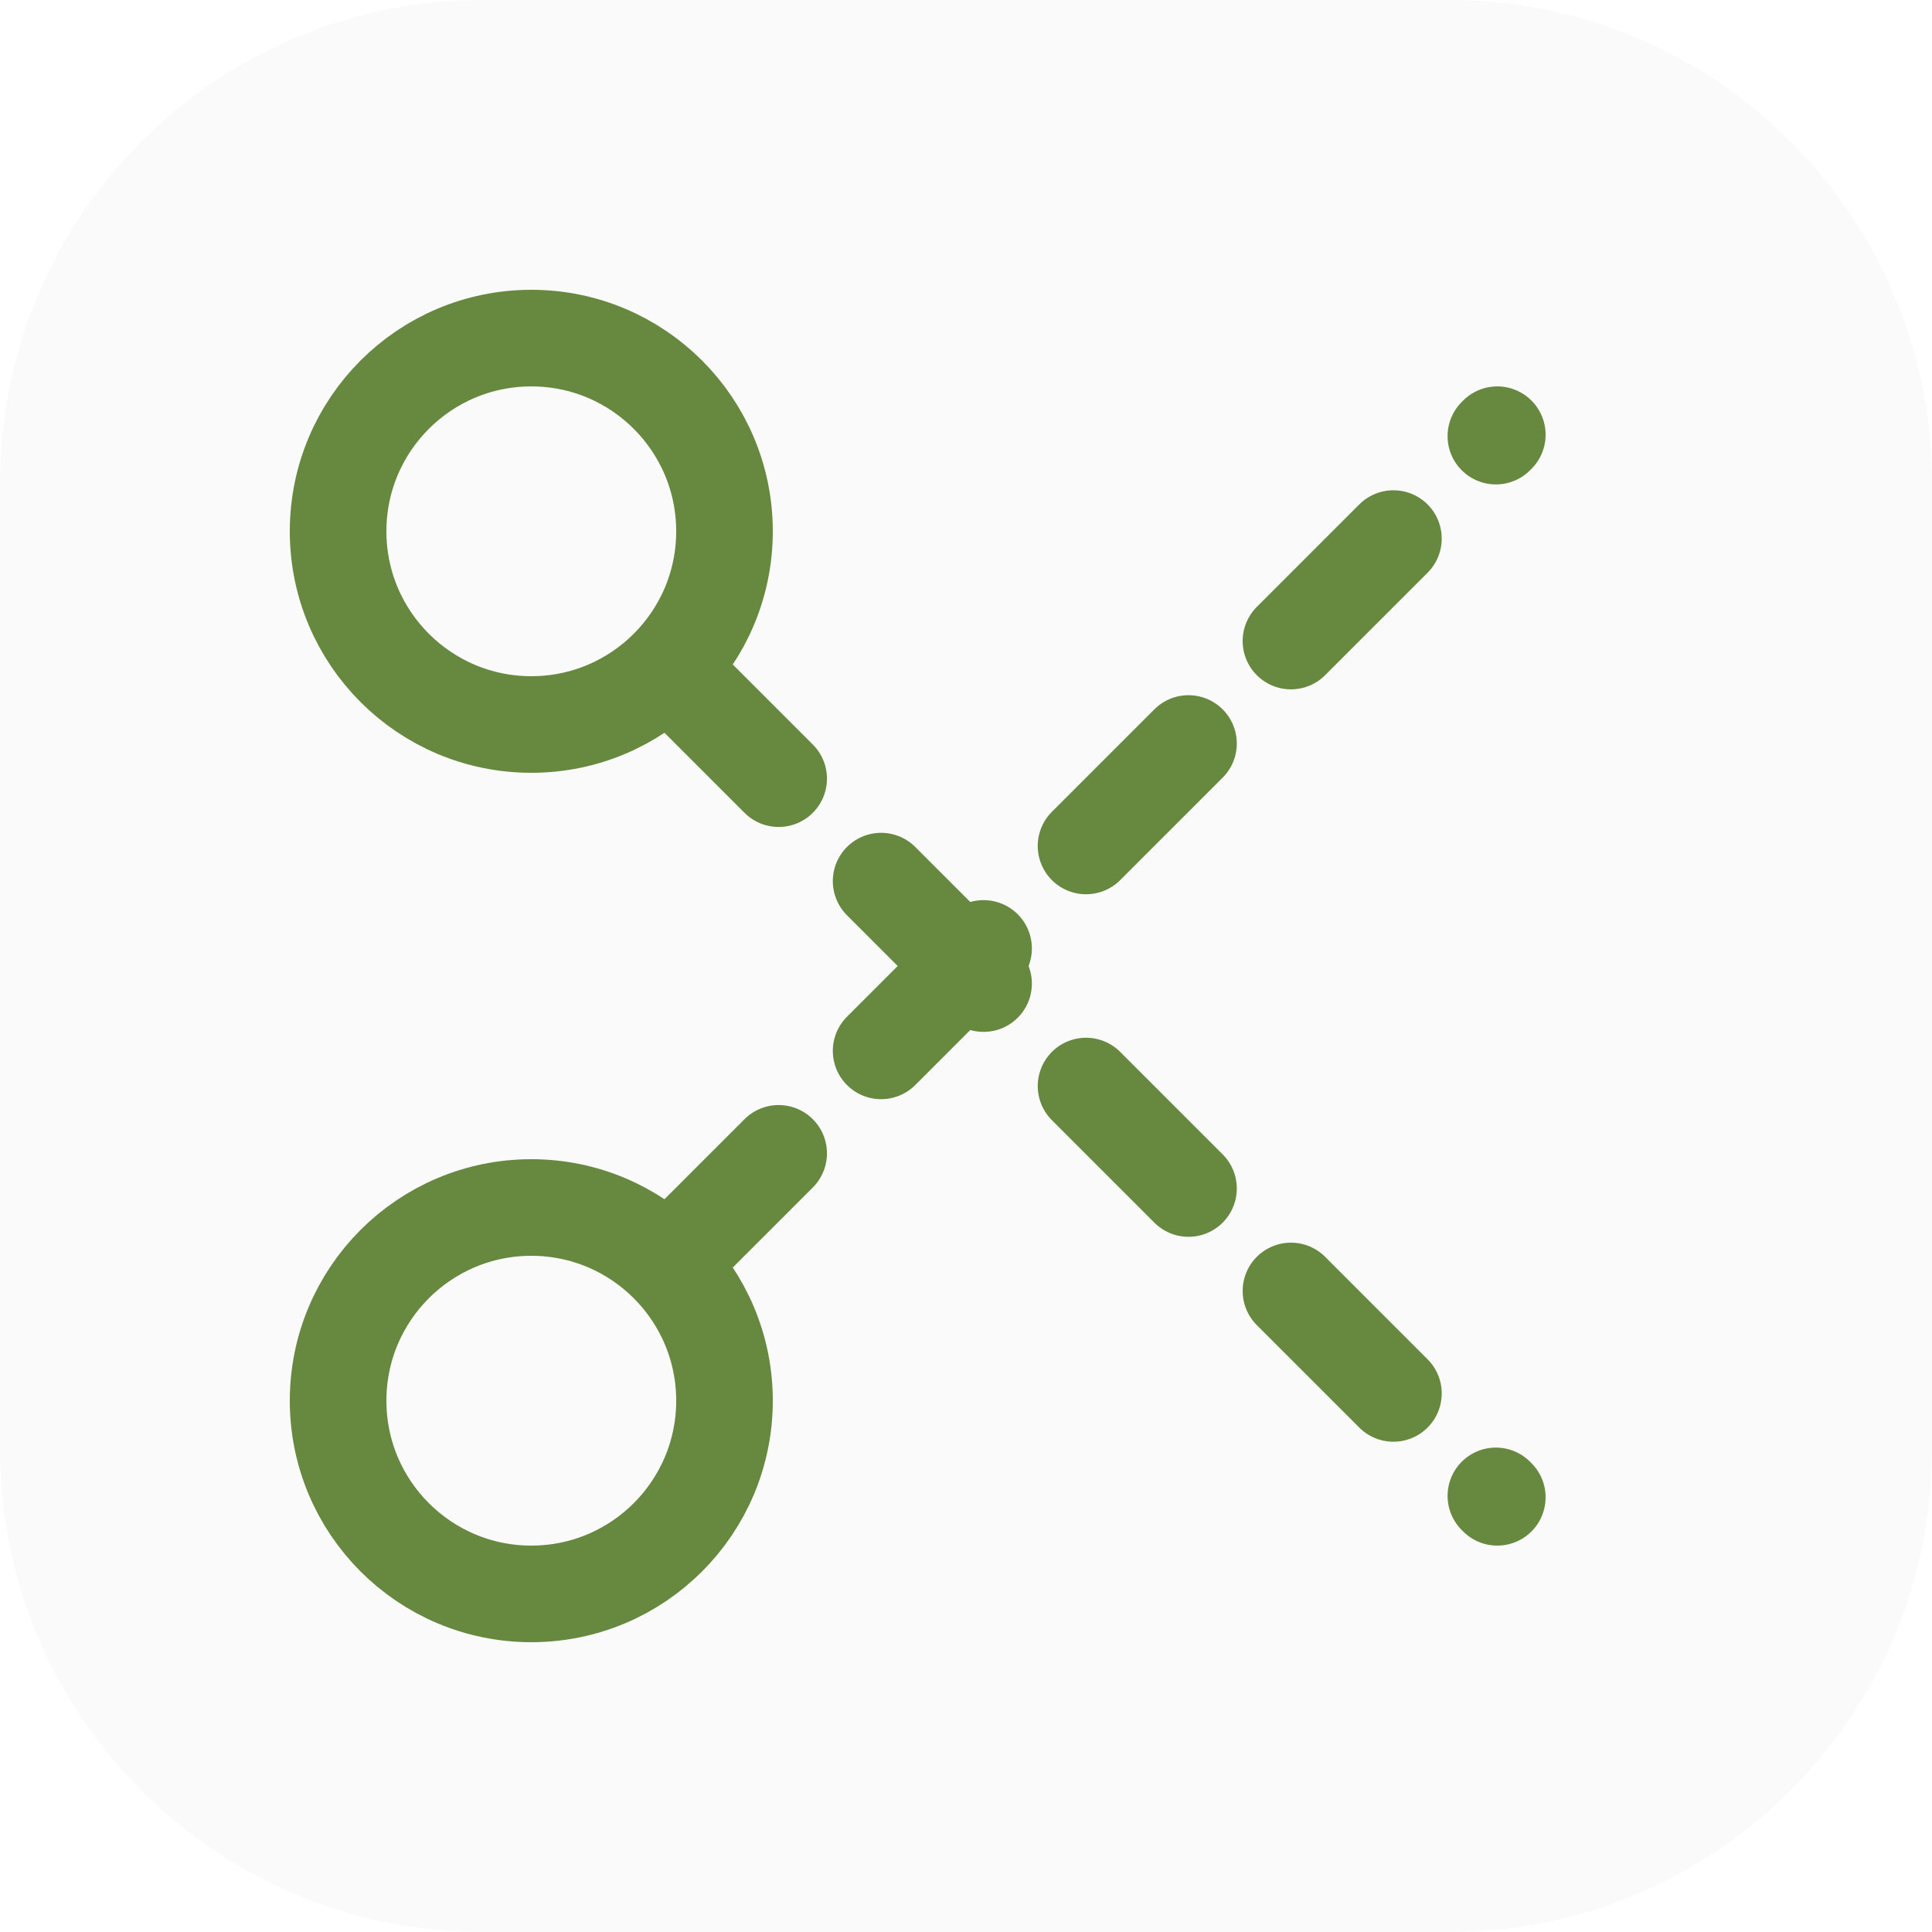
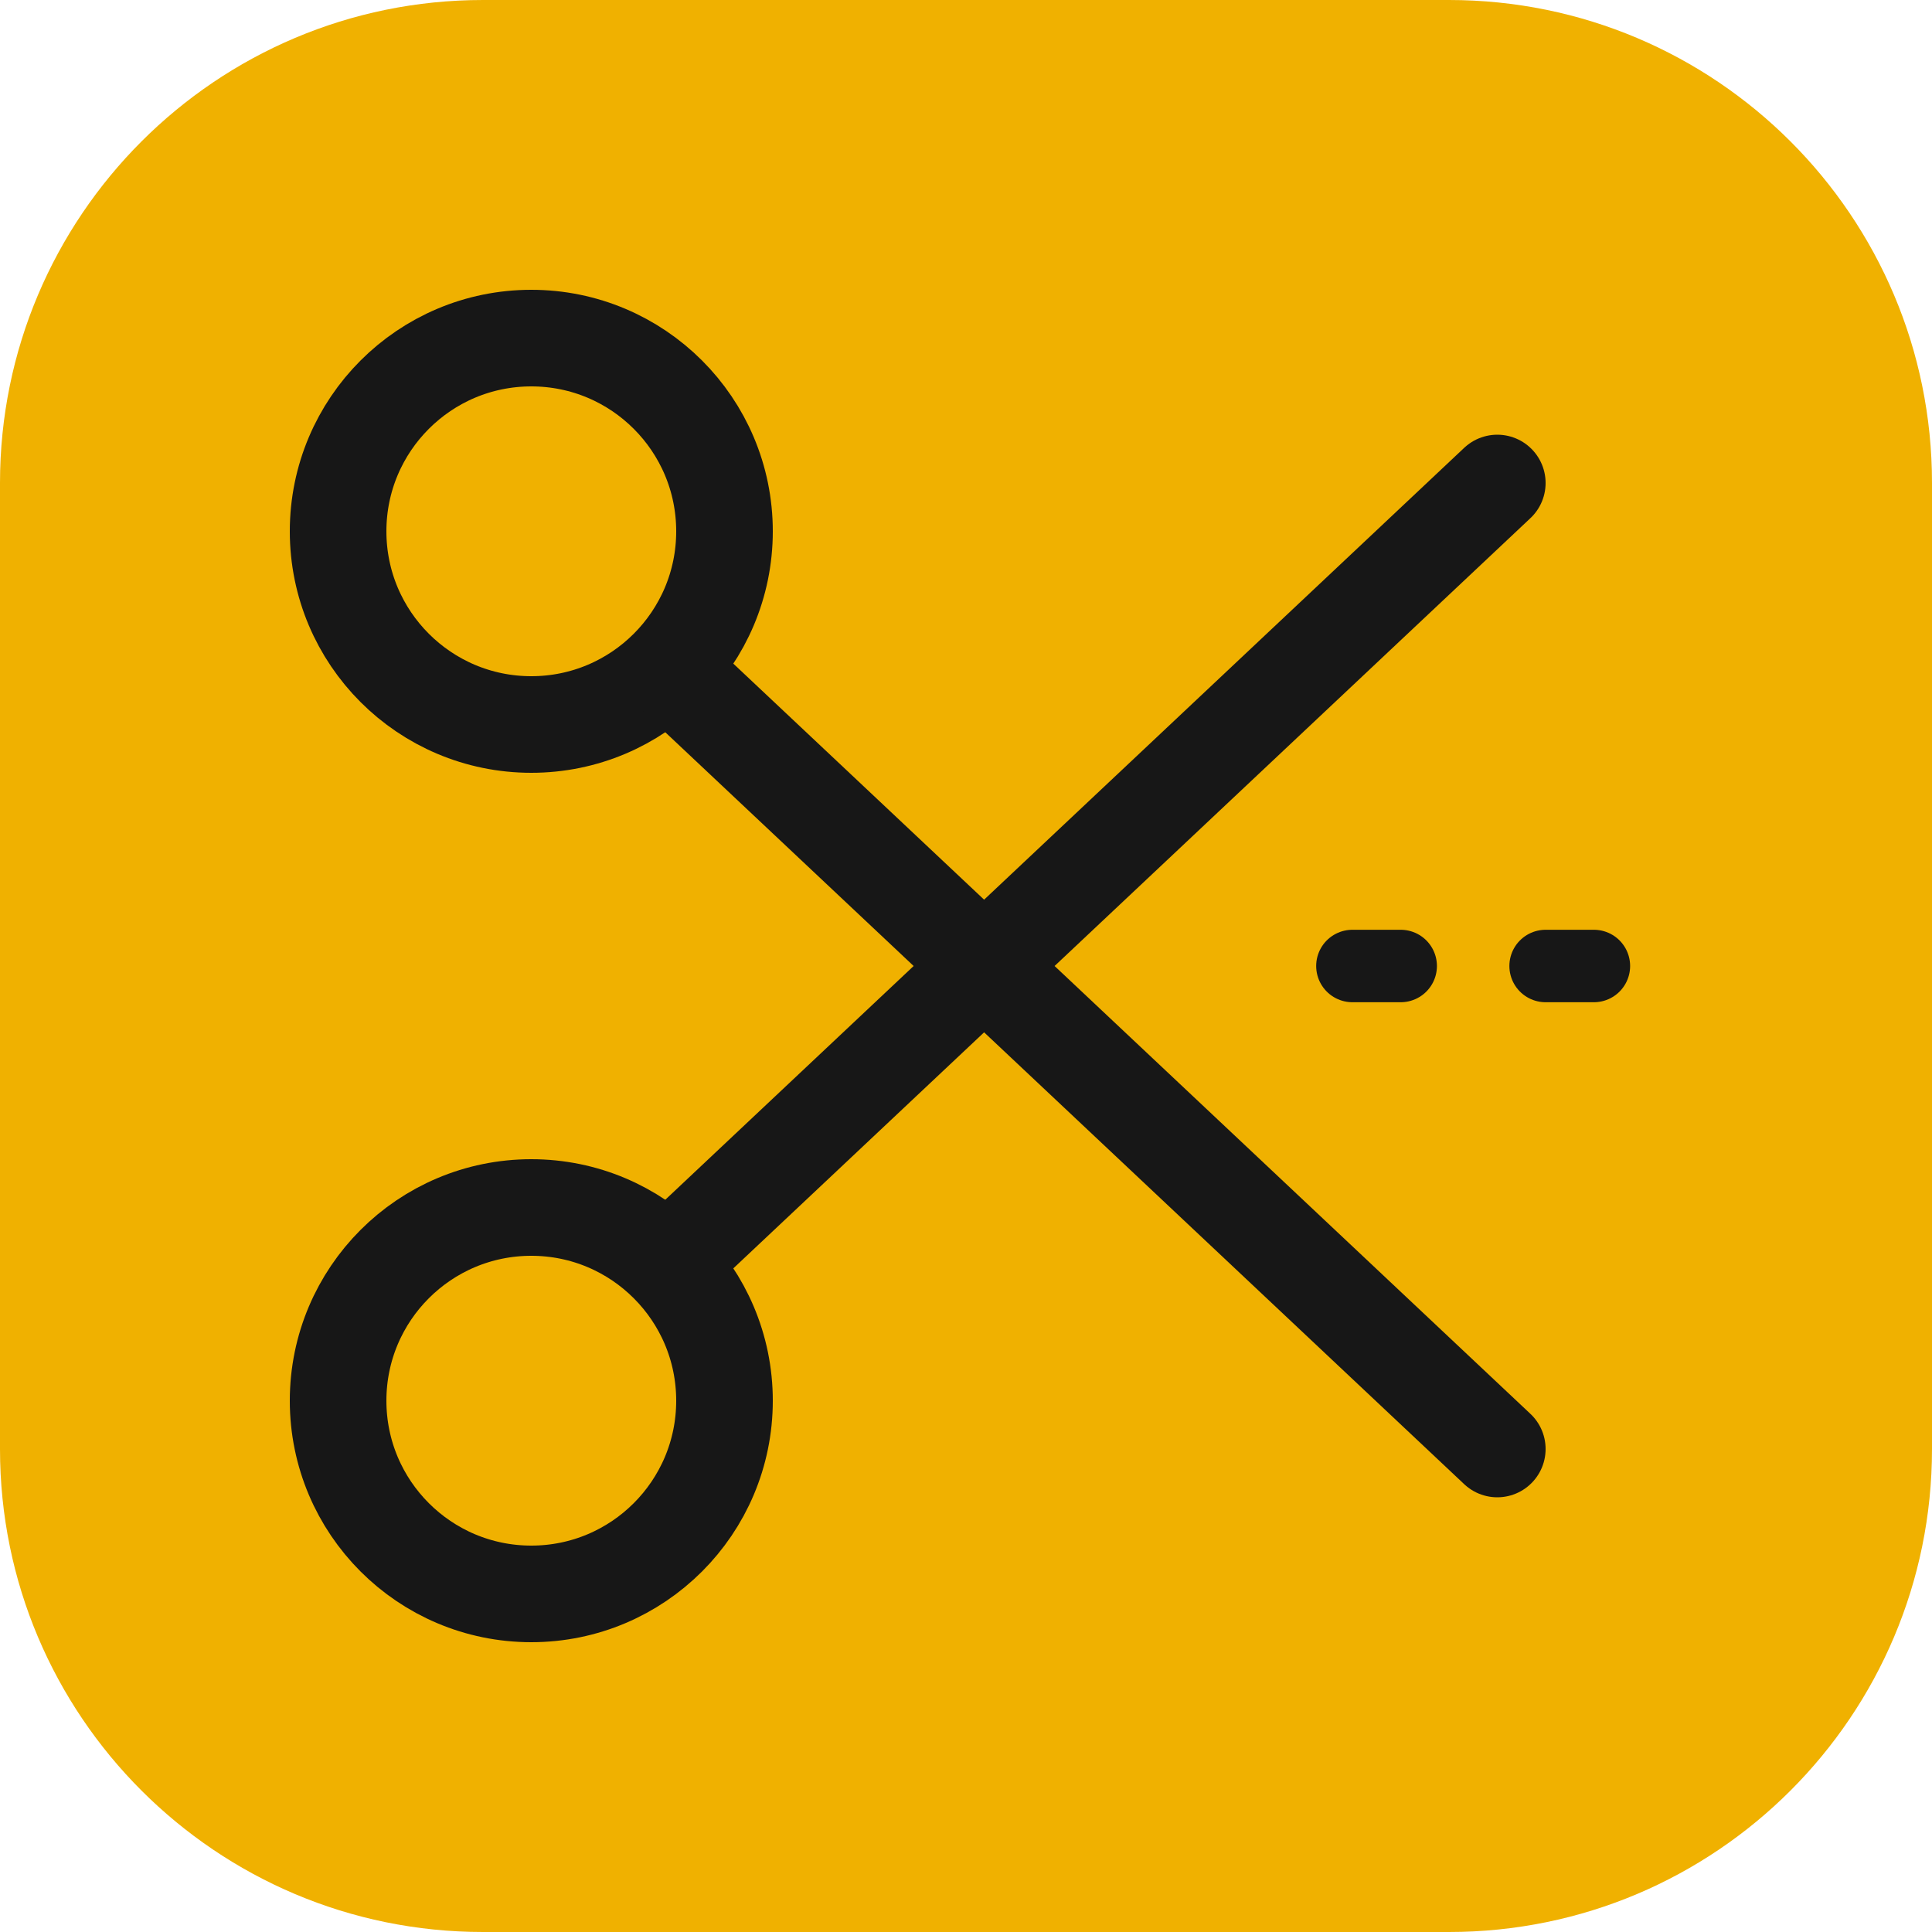
<svg xmlns="http://www.w3.org/2000/svg" viewBox="0 0 40 40" fill="none">
-   <rect width="40" height="40" rx="10" fill="#fafafa" />
-   <g stroke="#66883f" stroke-width="2" stroke-linecap="round" stroke-linejoin="round">
+   <rect width="40" height="40" rx="10" fill="#f0b100" />
+   <g stroke="#171717" stroke-width="2" stroke-linecap="round" stroke-linejoin="round">
    <circle cx="11" cy="11" r="4" />
    <circle cx="11" cy="29" r="4" />
-     <path d="m14 14 17 17M14 26 31 9" stroke-dasharray="3 3" />
+     <path d="m14 14 17 16M14 26 31 10" />
+     <path d="M28 20h5" stroke-width="1.5" stroke-dasharray="1 3" />
  </g>
</svg>
